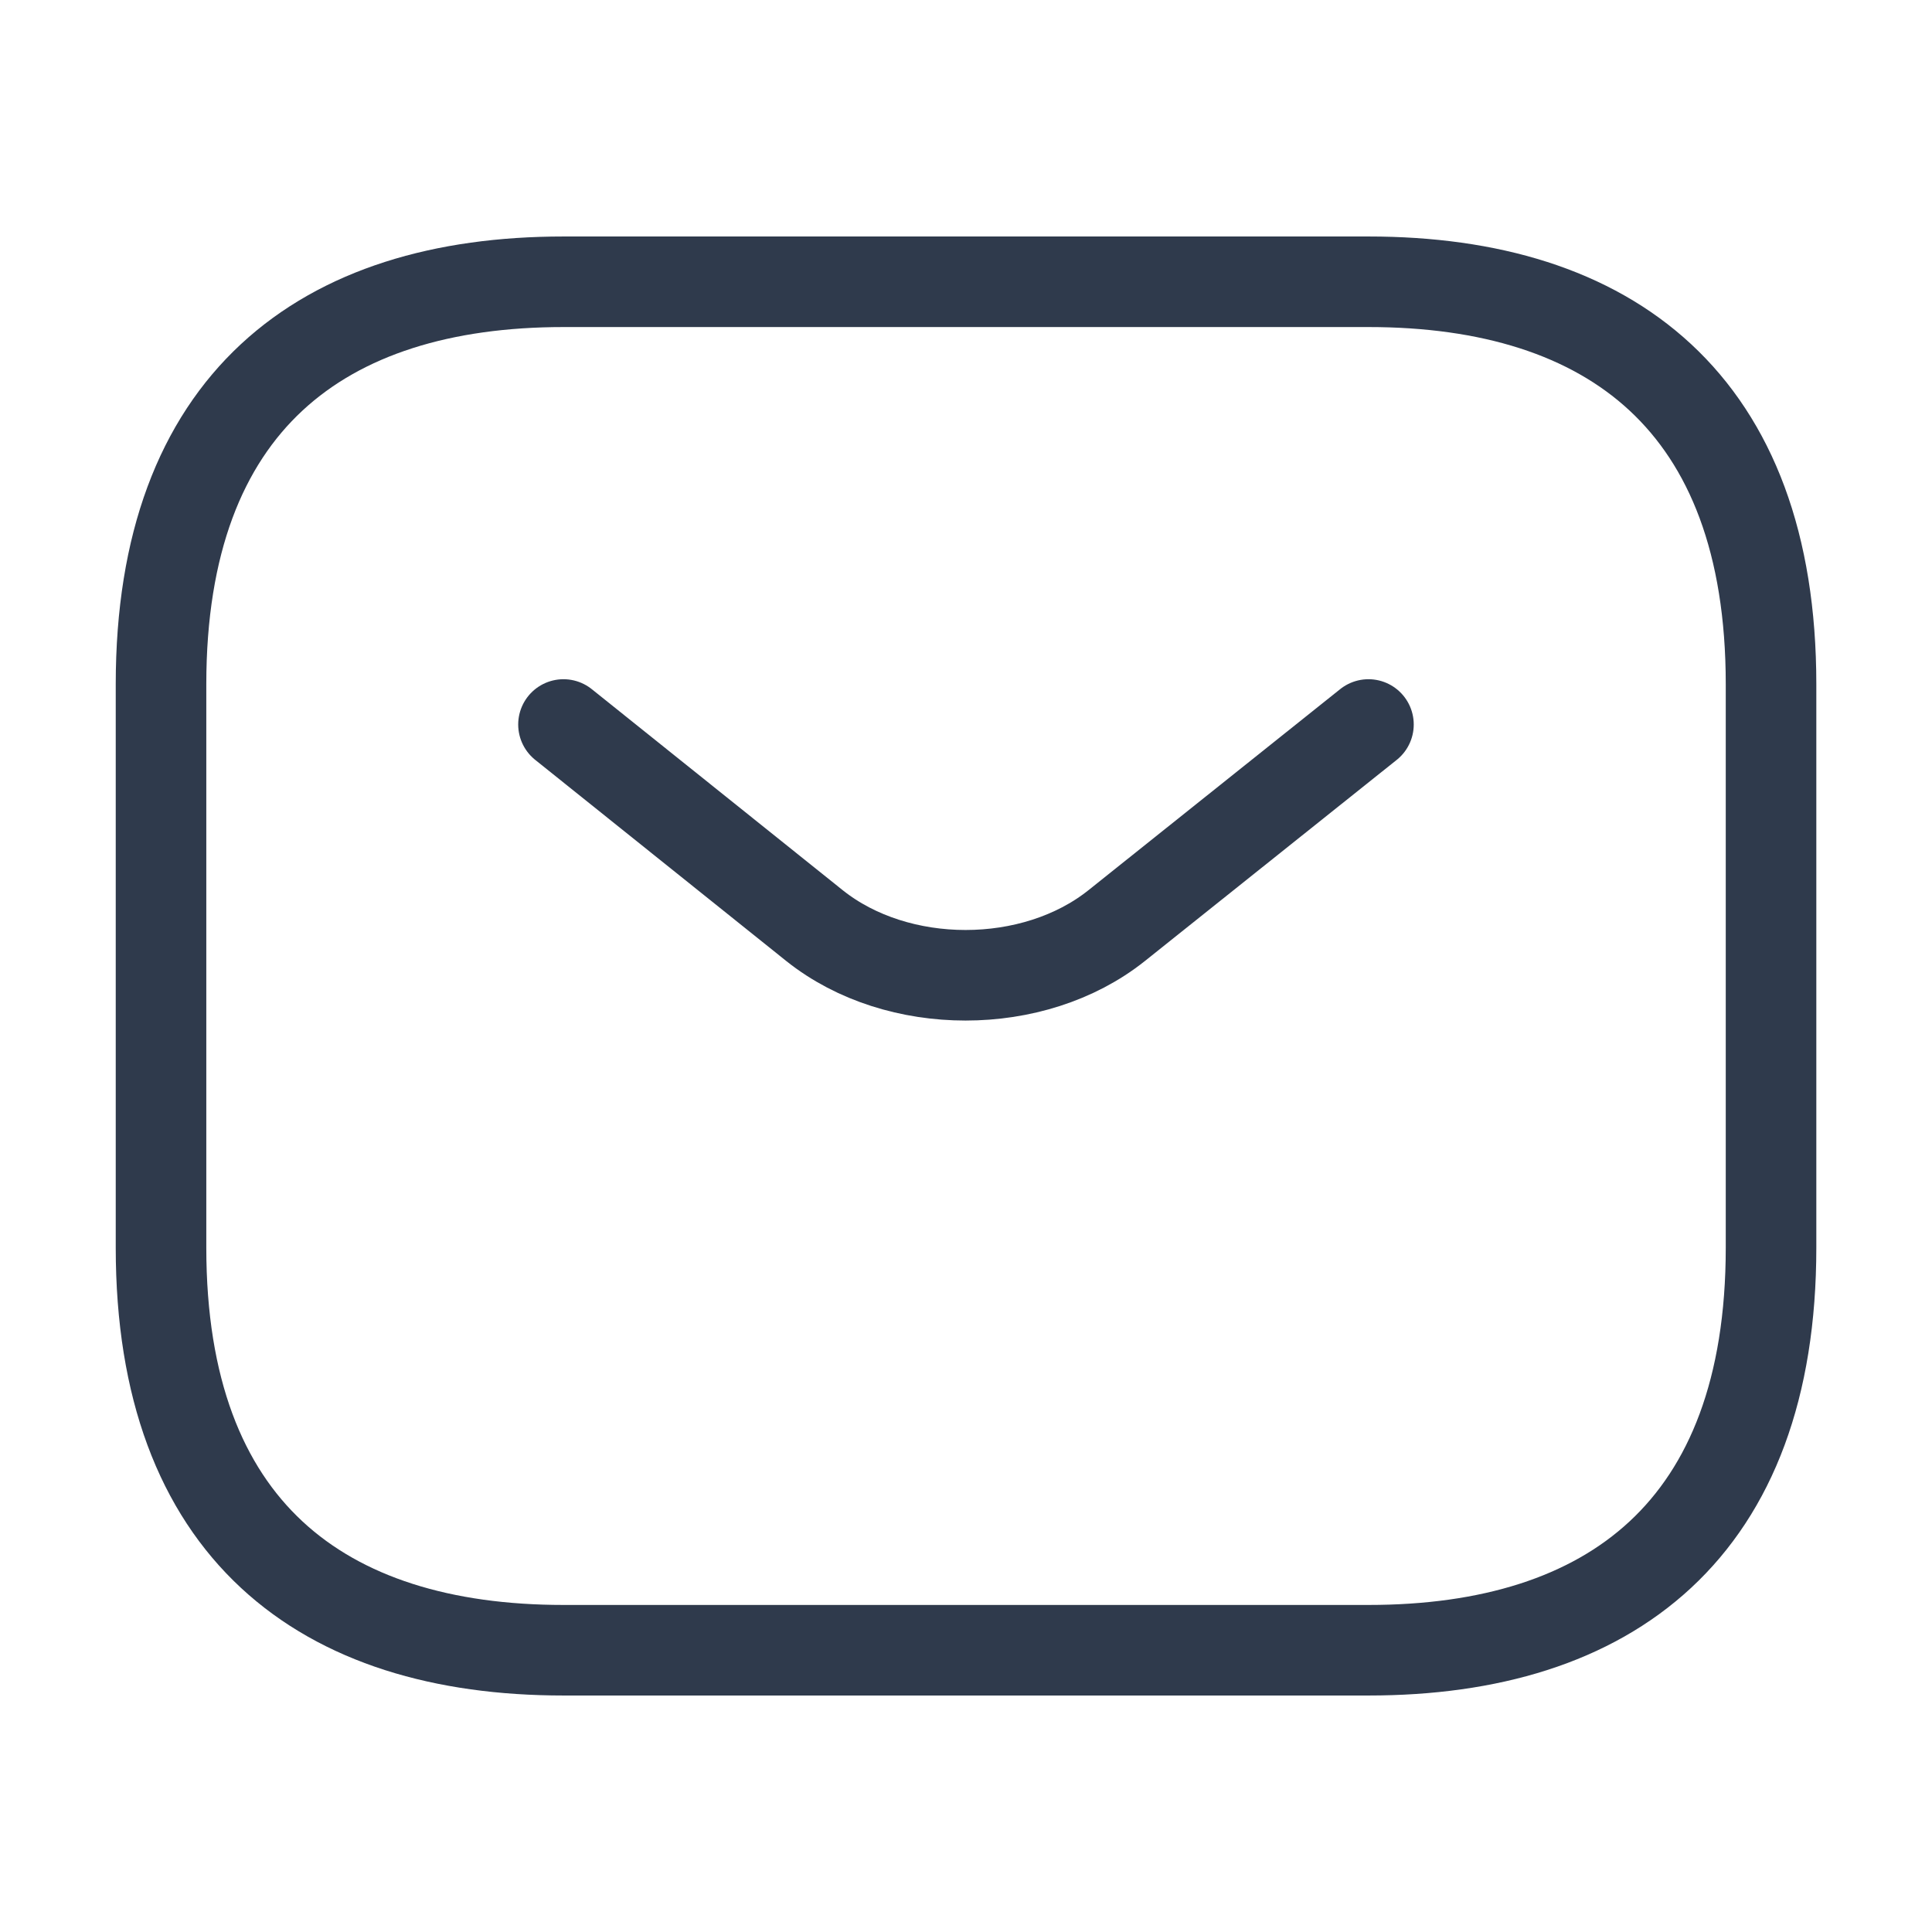
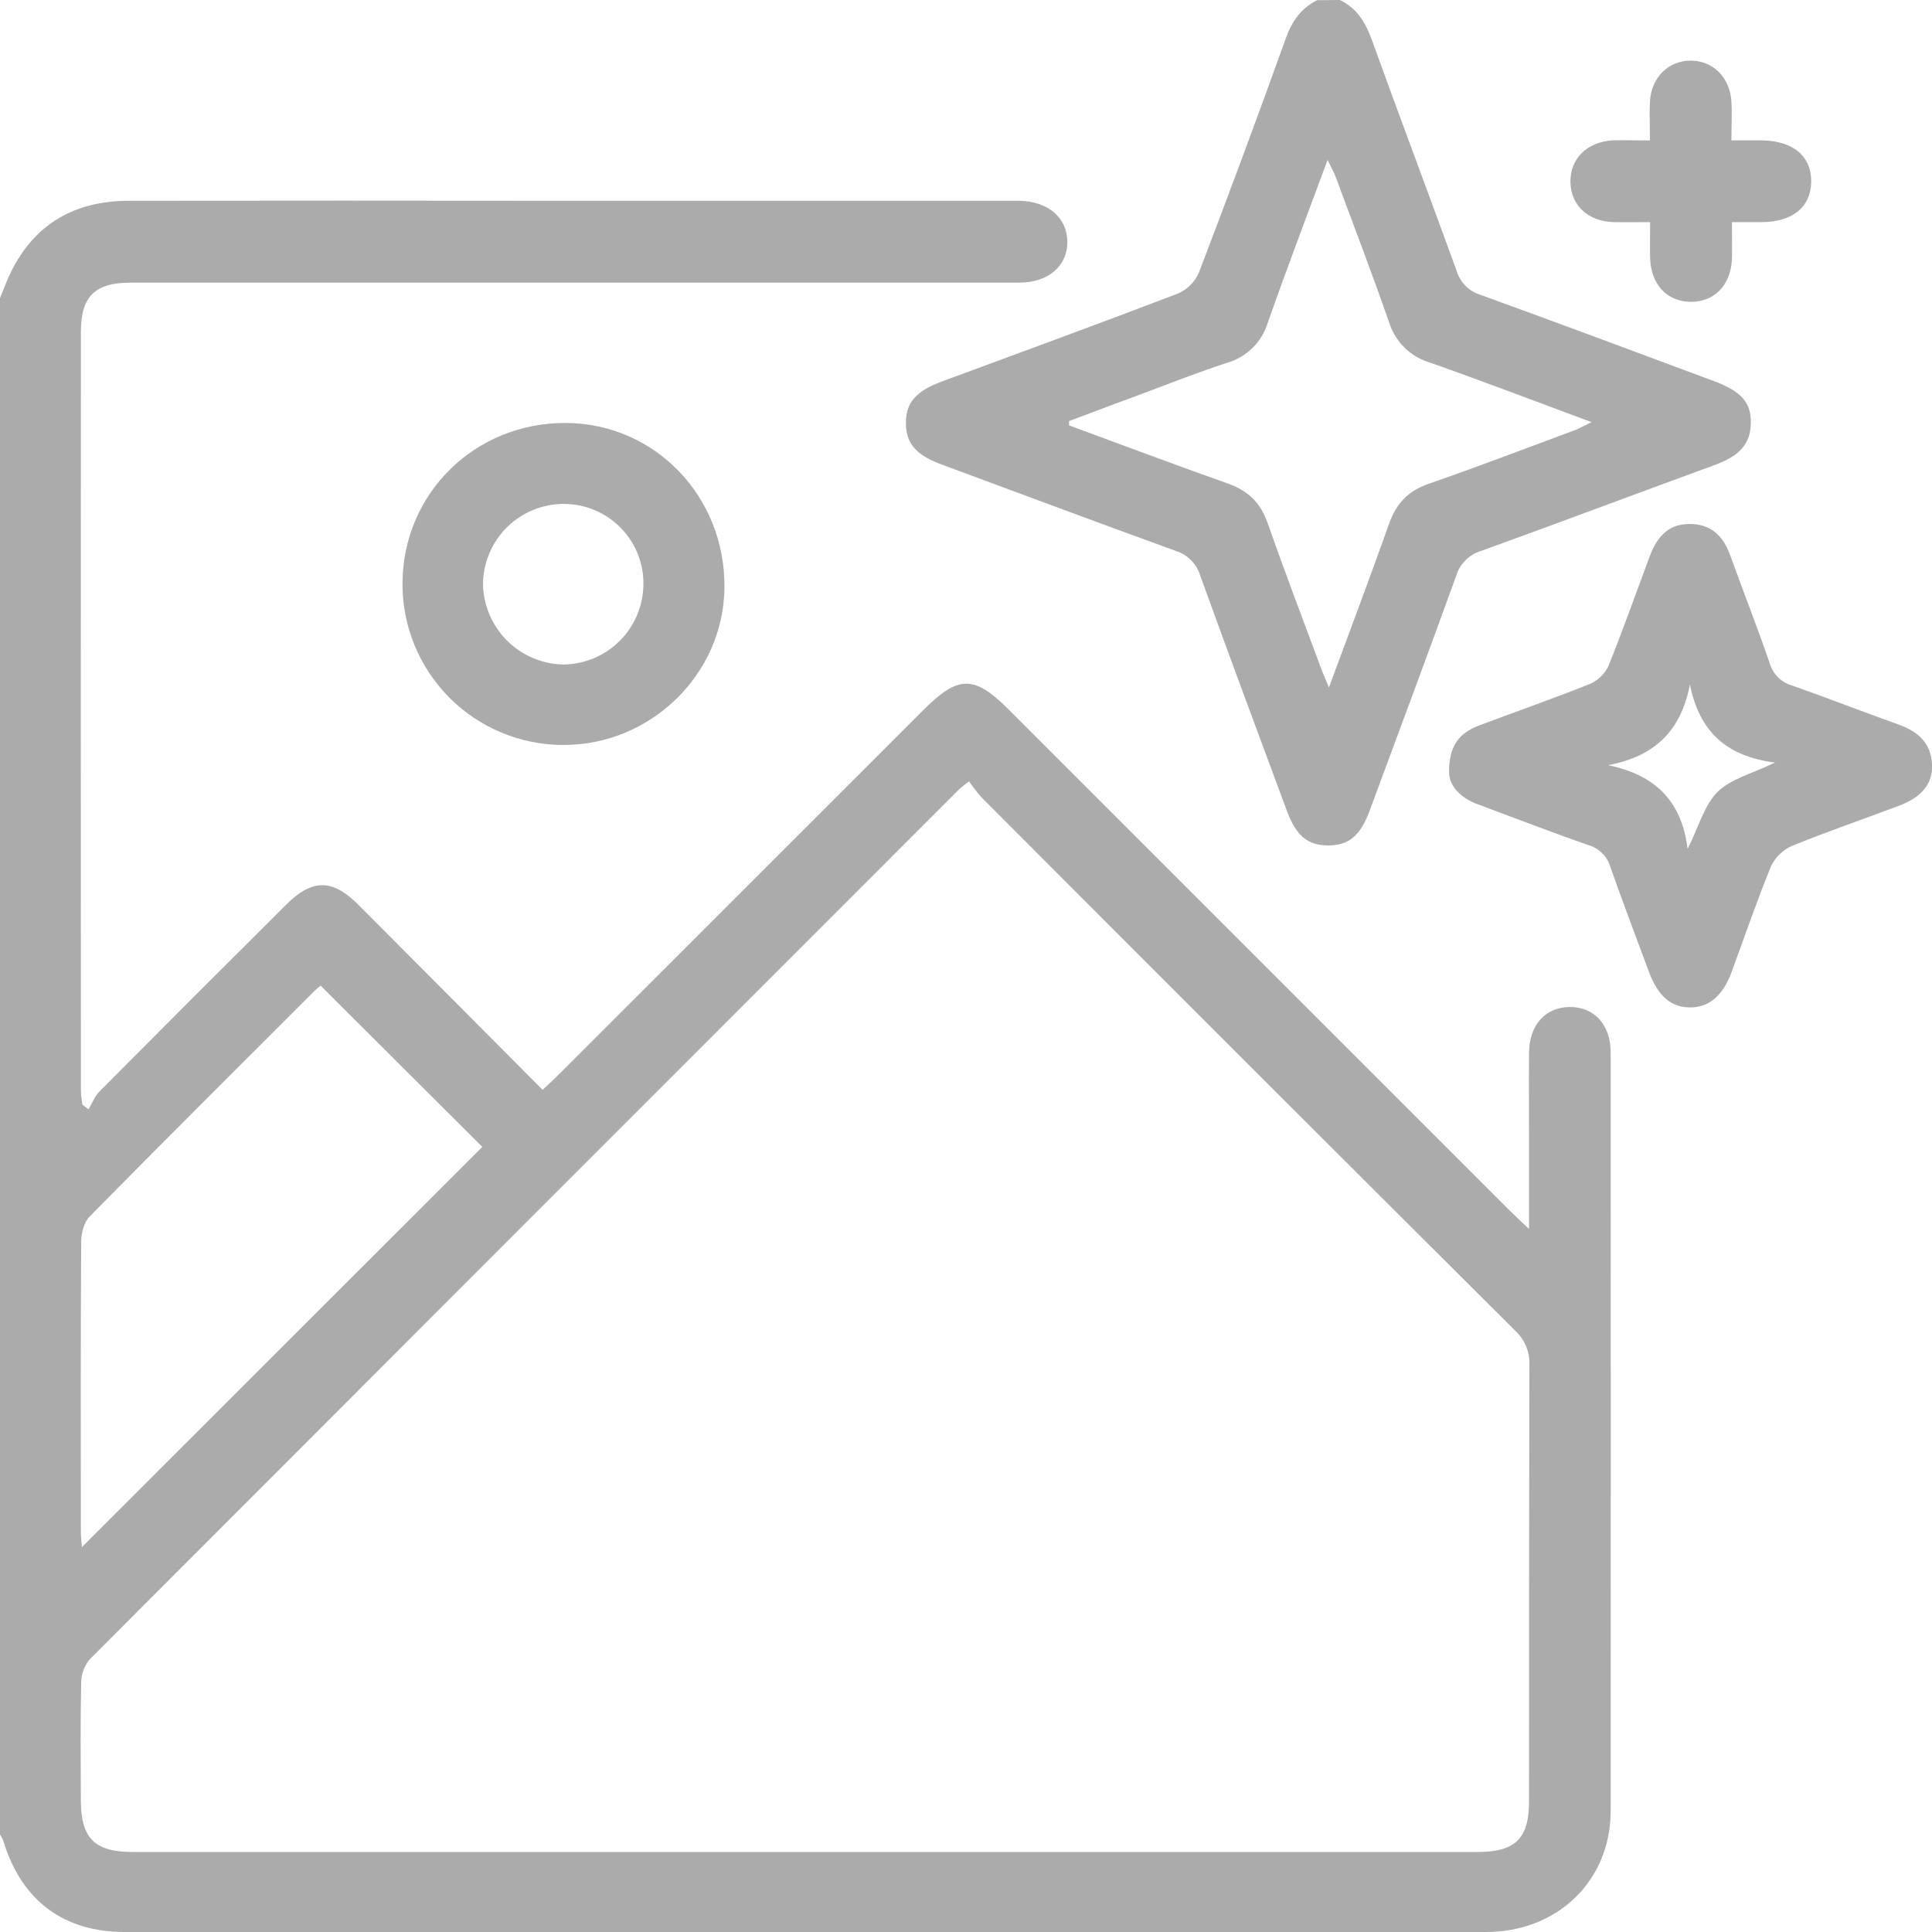
- <svg xmlns="http://www.w3.org/2000/svg" width="32" height="32" viewBox="0 0 32 32" fill="none">
-   <path d="M22.667 27.333H9.334C5.334 27.333 2.667 25.333 2.667 20.666V11.333C2.667 6.667 5.334 4.667 9.334 4.667H22.667C26.667 4.667 29.334 6.667 29.334 11.333V20.666C29.334 25.333 26.667 27.333 22.667 27.333Z" stroke="#2F3A4C" stroke-width="1.5" stroke-miterlimit="10" stroke-linecap="round" stroke-linejoin="round" />
-   <path d="M22.666 12L18.493 15.333C17.12 16.427 14.866 16.427 13.493 15.333L9.333 12" stroke="#2F3A4C" stroke-width="1.5" stroke-miterlimit="10" stroke-linecap="round" stroke-linejoin="round" />
+ <svg xmlns="http://www.w3.org/2000/svg" width="40" height="40" viewBox="0 0 40 40" fill="none">
+   <path d="M-0.001 6.173C0.073 5.996 0.137 5.816 0.221 5.644C0.717 4.626 1.558 4.157 2.671 4.157C5.653 4.153 8.635 4.153 11.618 4.157H20.799C20.904 4.157 21.008 4.157 21.113 4.157C21.698 4.171 22.09 4.504 22.098 4.996C22.107 5.502 21.707 5.852 21.098 5.852C17.022 5.852 12.946 5.852 8.87 5.852C6.812 5.852 4.755 5.852 2.697 5.852C1.97 5.852 1.675 6.137 1.675 6.865C1.672 12.1 1.672 17.335 1.675 22.571C1.675 22.67 1.694 22.769 1.704 22.868L1.833 22.968C1.906 22.844 1.96 22.7 2.057 22.6C3.342 21.307 4.631 20.017 5.924 18.731C6.464 18.192 6.881 18.192 7.424 18.736C8.684 19.999 9.941 21.265 11.234 22.564C11.364 22.441 11.475 22.34 11.581 22.235L19.124 14.694C19.839 13.979 20.169 13.976 20.874 14.681L31.261 25.067C31.368 25.174 31.48 25.276 31.657 25.445V23.703C31.657 23.065 31.652 22.427 31.657 21.788C31.664 21.223 31.992 20.859 32.486 20.849C32.999 20.84 33.347 21.208 33.347 21.788C33.35 27.024 33.35 32.26 33.347 37.494C33.347 38.948 32.234 40 30.77 40H2.603C1.321 40.008 0.445 39.352 0.069 38.114C0.051 38.066 0.027 38.02 -0.001 37.977L-0.001 6.173ZM20.062 16.175C19.945 16.27 19.905 16.298 19.867 16.332C13.864 22.335 7.863 28.34 1.863 34.349C1.749 34.482 1.685 34.651 1.681 34.826C1.663 35.646 1.67 36.466 1.674 37.287C1.678 38.06 1.962 38.343 2.741 38.343C12.025 38.343 21.309 38.343 30.593 38.343C31.376 38.343 31.657 38.065 31.657 37.292C31.657 34.283 31.657 31.275 31.664 28.267C31.671 28.134 31.648 28.001 31.598 27.878C31.547 27.754 31.47 27.643 31.372 27.552C27.682 23.877 23.998 20.195 20.32 16.508C20.228 16.403 20.142 16.291 20.062 16.175ZM9.986 23.745L6.638 20.407C6.595 20.44 6.553 20.475 6.514 20.513C4.959 22.067 3.401 23.618 1.858 25.184C1.741 25.303 1.682 25.527 1.681 25.703C1.668 27.707 1.672 29.709 1.674 31.713C1.674 31.823 1.689 31.931 1.696 32.031L9.986 23.745Z" fill="#ABABAB" />
+   <path d="M27.739 0C28.091 0.167 28.269 0.459 28.4 0.819C28.977 2.419 29.579 4.01 30.159 5.61C30.194 5.726 30.256 5.831 30.341 5.917C30.425 6.003 30.53 6.066 30.645 6.102C32.256 6.686 33.863 7.286 35.466 7.883C36.055 8.101 36.258 8.331 36.249 8.768C36.24 9.295 35.876 9.492 35.449 9.647C33.851 10.231 32.259 10.83 30.66 11.408C30.538 11.445 30.427 11.512 30.338 11.603C30.248 11.693 30.183 11.805 30.147 11.927C29.559 13.551 28.956 15.17 28.355 16.789C28.164 17.305 27.922 17.504 27.5 17.504C27.078 17.504 26.835 17.305 26.644 16.79C26.044 15.17 25.44 13.552 24.853 11.928C24.818 11.807 24.754 11.696 24.666 11.605C24.578 11.514 24.469 11.446 24.348 11.408C22.724 10.819 21.107 10.213 19.487 9.614C18.966 9.42 18.76 9.182 18.756 8.769C18.752 8.339 18.959 8.098 19.504 7.897C21.138 7.293 22.77 6.697 24.395 6.075C24.587 5.989 24.74 5.834 24.823 5.641C25.44 4.028 26.041 2.41 26.624 0.787C26.75 0.435 26.937 0.171 27.27 0.004L27.739 0ZM22.133 8.719V8.807C23.229 9.21 24.32 9.621 25.421 10.011C25.833 10.156 26.095 10.402 26.241 10.82C26.594 11.825 26.973 12.818 27.344 13.816C27.384 13.926 27.432 14.034 27.514 14.233C27.958 13.03 28.371 11.938 28.761 10.839C28.907 10.427 29.152 10.166 29.57 10.02C30.588 9.666 31.594 9.282 32.604 8.907C32.701 8.871 32.791 8.817 32.951 8.74C31.781 8.306 30.69 7.888 29.594 7.503C29.396 7.443 29.216 7.334 29.07 7.188C28.924 7.041 28.816 6.861 28.756 6.663C28.405 5.658 28.026 4.664 27.655 3.667C27.619 3.568 27.565 3.475 27.486 3.312C27.052 4.486 26.636 5.576 26.249 6.679C26.189 6.877 26.08 7.057 25.933 7.203C25.785 7.348 25.603 7.455 25.404 7.512C24.824 7.699 24.257 7.925 23.686 8.138C23.168 8.327 22.65 8.524 22.133 8.719Z" fill="#ABABAB" />
+   <path d="M30.002 16.005C29.995 15.457 30.191 15.184 30.628 15.018C31.394 14.73 32.166 14.461 32.925 14.157C33.093 14.082 33.229 13.948 33.305 13.78C33.606 13.034 33.872 12.274 34.155 11.52C34.333 11.046 34.592 10.843 35.003 10.849C35.444 10.855 35.683 11.113 35.824 11.503C36.094 12.248 36.383 12.985 36.641 13.734C36.674 13.845 36.734 13.945 36.816 14.026C36.898 14.107 37 14.165 37.111 14.196C37.845 14.454 38.571 14.738 39.303 14.999C39.708 15.143 39.983 15.382 40.001 15.834C40.016 16.226 39.788 16.504 39.321 16.68C38.58 16.96 37.834 17.215 37.097 17.515C36.907 17.6 36.753 17.751 36.665 17.94C36.371 18.661 36.117 19.4 35.848 20.133C35.668 20.619 35.378 20.861 34.987 20.858C34.595 20.854 34.327 20.623 34.14 20.122C33.873 19.404 33.601 18.687 33.346 17.965C33.316 17.854 33.257 17.753 33.177 17.671C33.096 17.589 32.996 17.528 32.885 17.496C32.112 17.228 31.349 16.932 30.583 16.647C30.216 16.51 30.009 16.257 30.002 16.005ZM34.988 14.171C34.804 15.133 34.26 15.659 33.295 15.842C34.239 16.038 34.814 16.553 34.94 17.575C35.175 17.106 35.286 16.666 35.561 16.395C35.836 16.124 36.275 16.018 36.751 15.788C35.726 15.659 35.179 15.129 34.988 14.171Z" fill="#ABABAB" />
+   <path d="M11.652 15.424C10.771 15.421 9.926 15.069 9.304 14.444C8.682 13.819 8.332 12.973 8.333 12.092C8.333 10.221 9.83 8.745 11.722 8.757C13.563 8.77 15.016 10.28 14.999 12.163C14.984 13.959 13.47 15.433 11.652 15.424ZM13.321 12.104C13.325 11.887 13.284 11.67 13.204 11.468C13.123 11.266 13.002 11.082 12.85 10.927C12.697 10.771 12.515 10.648 12.315 10.563C12.114 10.478 11.899 10.434 11.681 10.433C11.241 10.431 10.818 10.602 10.503 10.91C10.189 11.218 10.008 11.637 10 12.077C10.004 12.516 10.178 12.937 10.486 13.251C10.794 13.564 11.211 13.746 11.651 13.758C12.091 13.757 12.514 13.583 12.826 13.273C13.139 12.963 13.317 12.542 13.321 12.101V12.104Z" fill="#ABABAB" />
+   <path d="M34.16 2.908C34.16 2.595 34.148 2.347 34.16 2.102C34.188 1.603 34.543 1.254 35.004 1.255C35.464 1.256 35.818 1.601 35.847 2.103C35.862 2.349 35.847 2.595 35.847 2.906C36.069 2.906 36.271 2.906 36.474 2.906C37.124 2.913 37.507 3.237 37.499 3.767C37.492 4.284 37.113 4.595 36.482 4.599H35.858C35.858 4.865 35.864 5.108 35.858 5.35C35.839 5.904 35.494 6.258 34.99 6.249C34.51 6.239 34.181 5.885 34.164 5.347C34.157 5.113 34.164 4.883 34.164 4.599C33.894 4.599 33.651 4.604 33.409 4.599C32.878 4.584 32.519 4.248 32.514 3.767C32.508 3.287 32.853 2.939 33.385 2.906C33.623 2.897 33.868 2.908 34.16 2.908Z" fill="#ABABAB" />
</svg>
